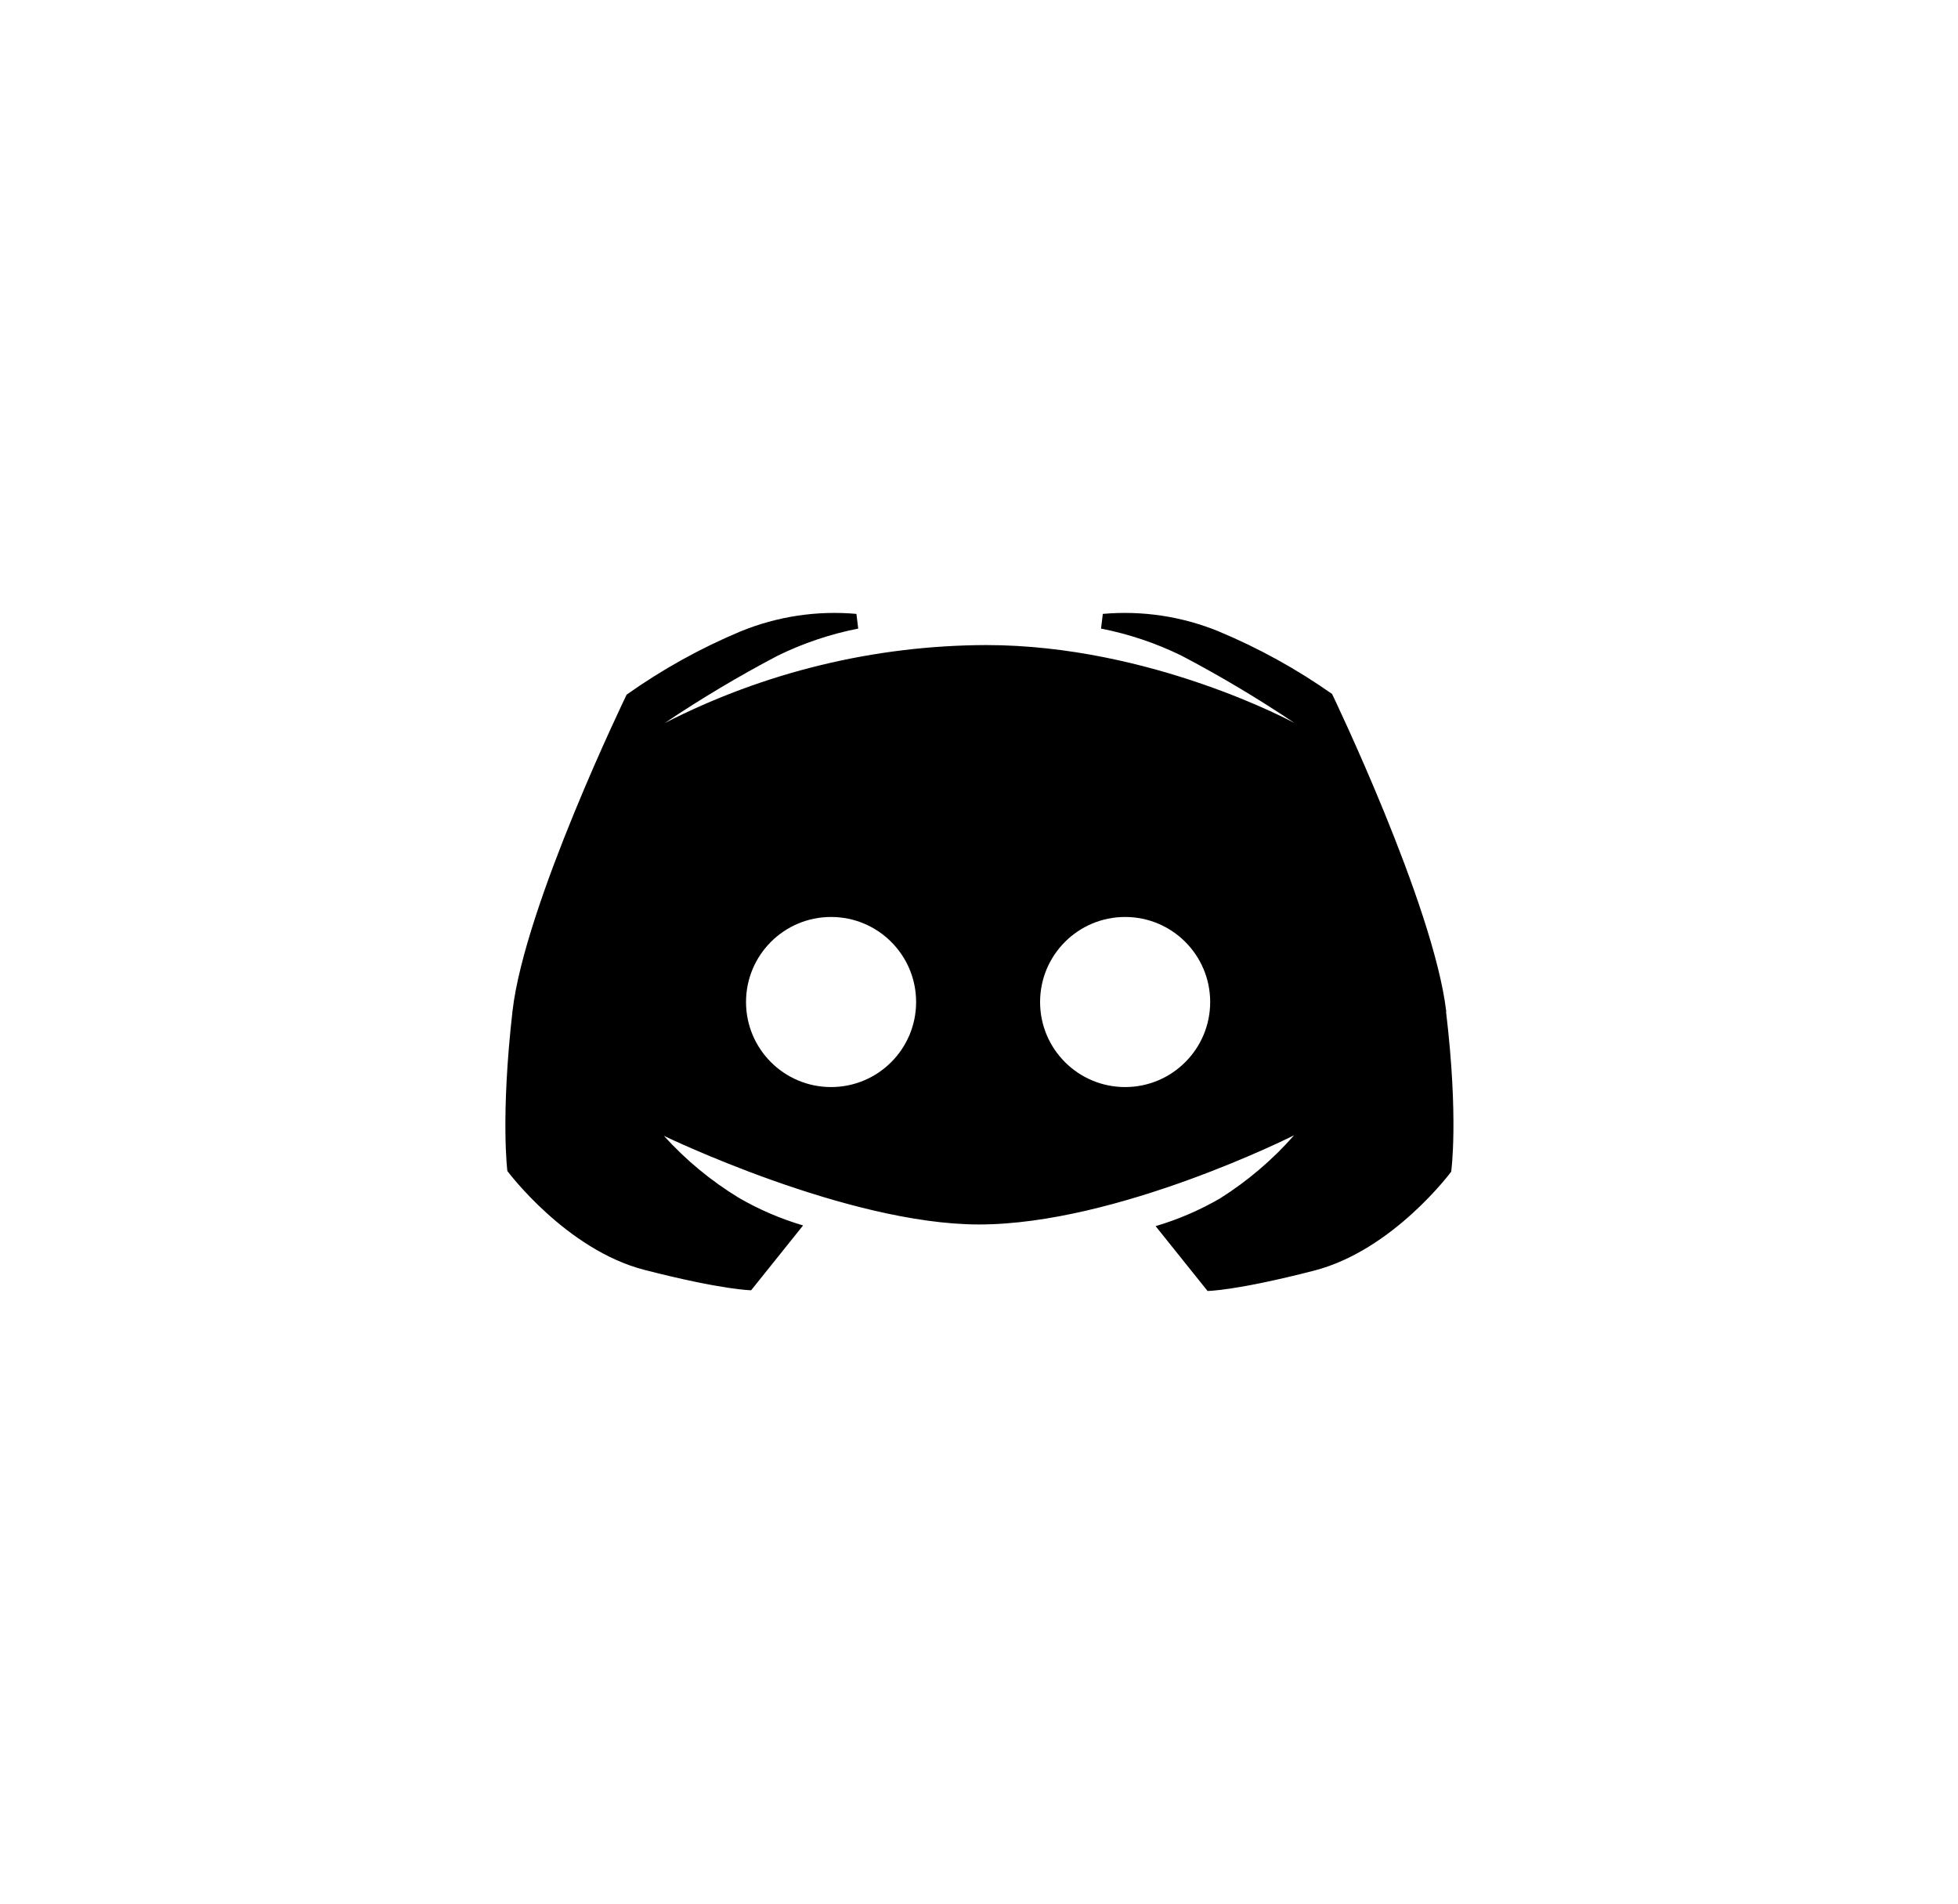
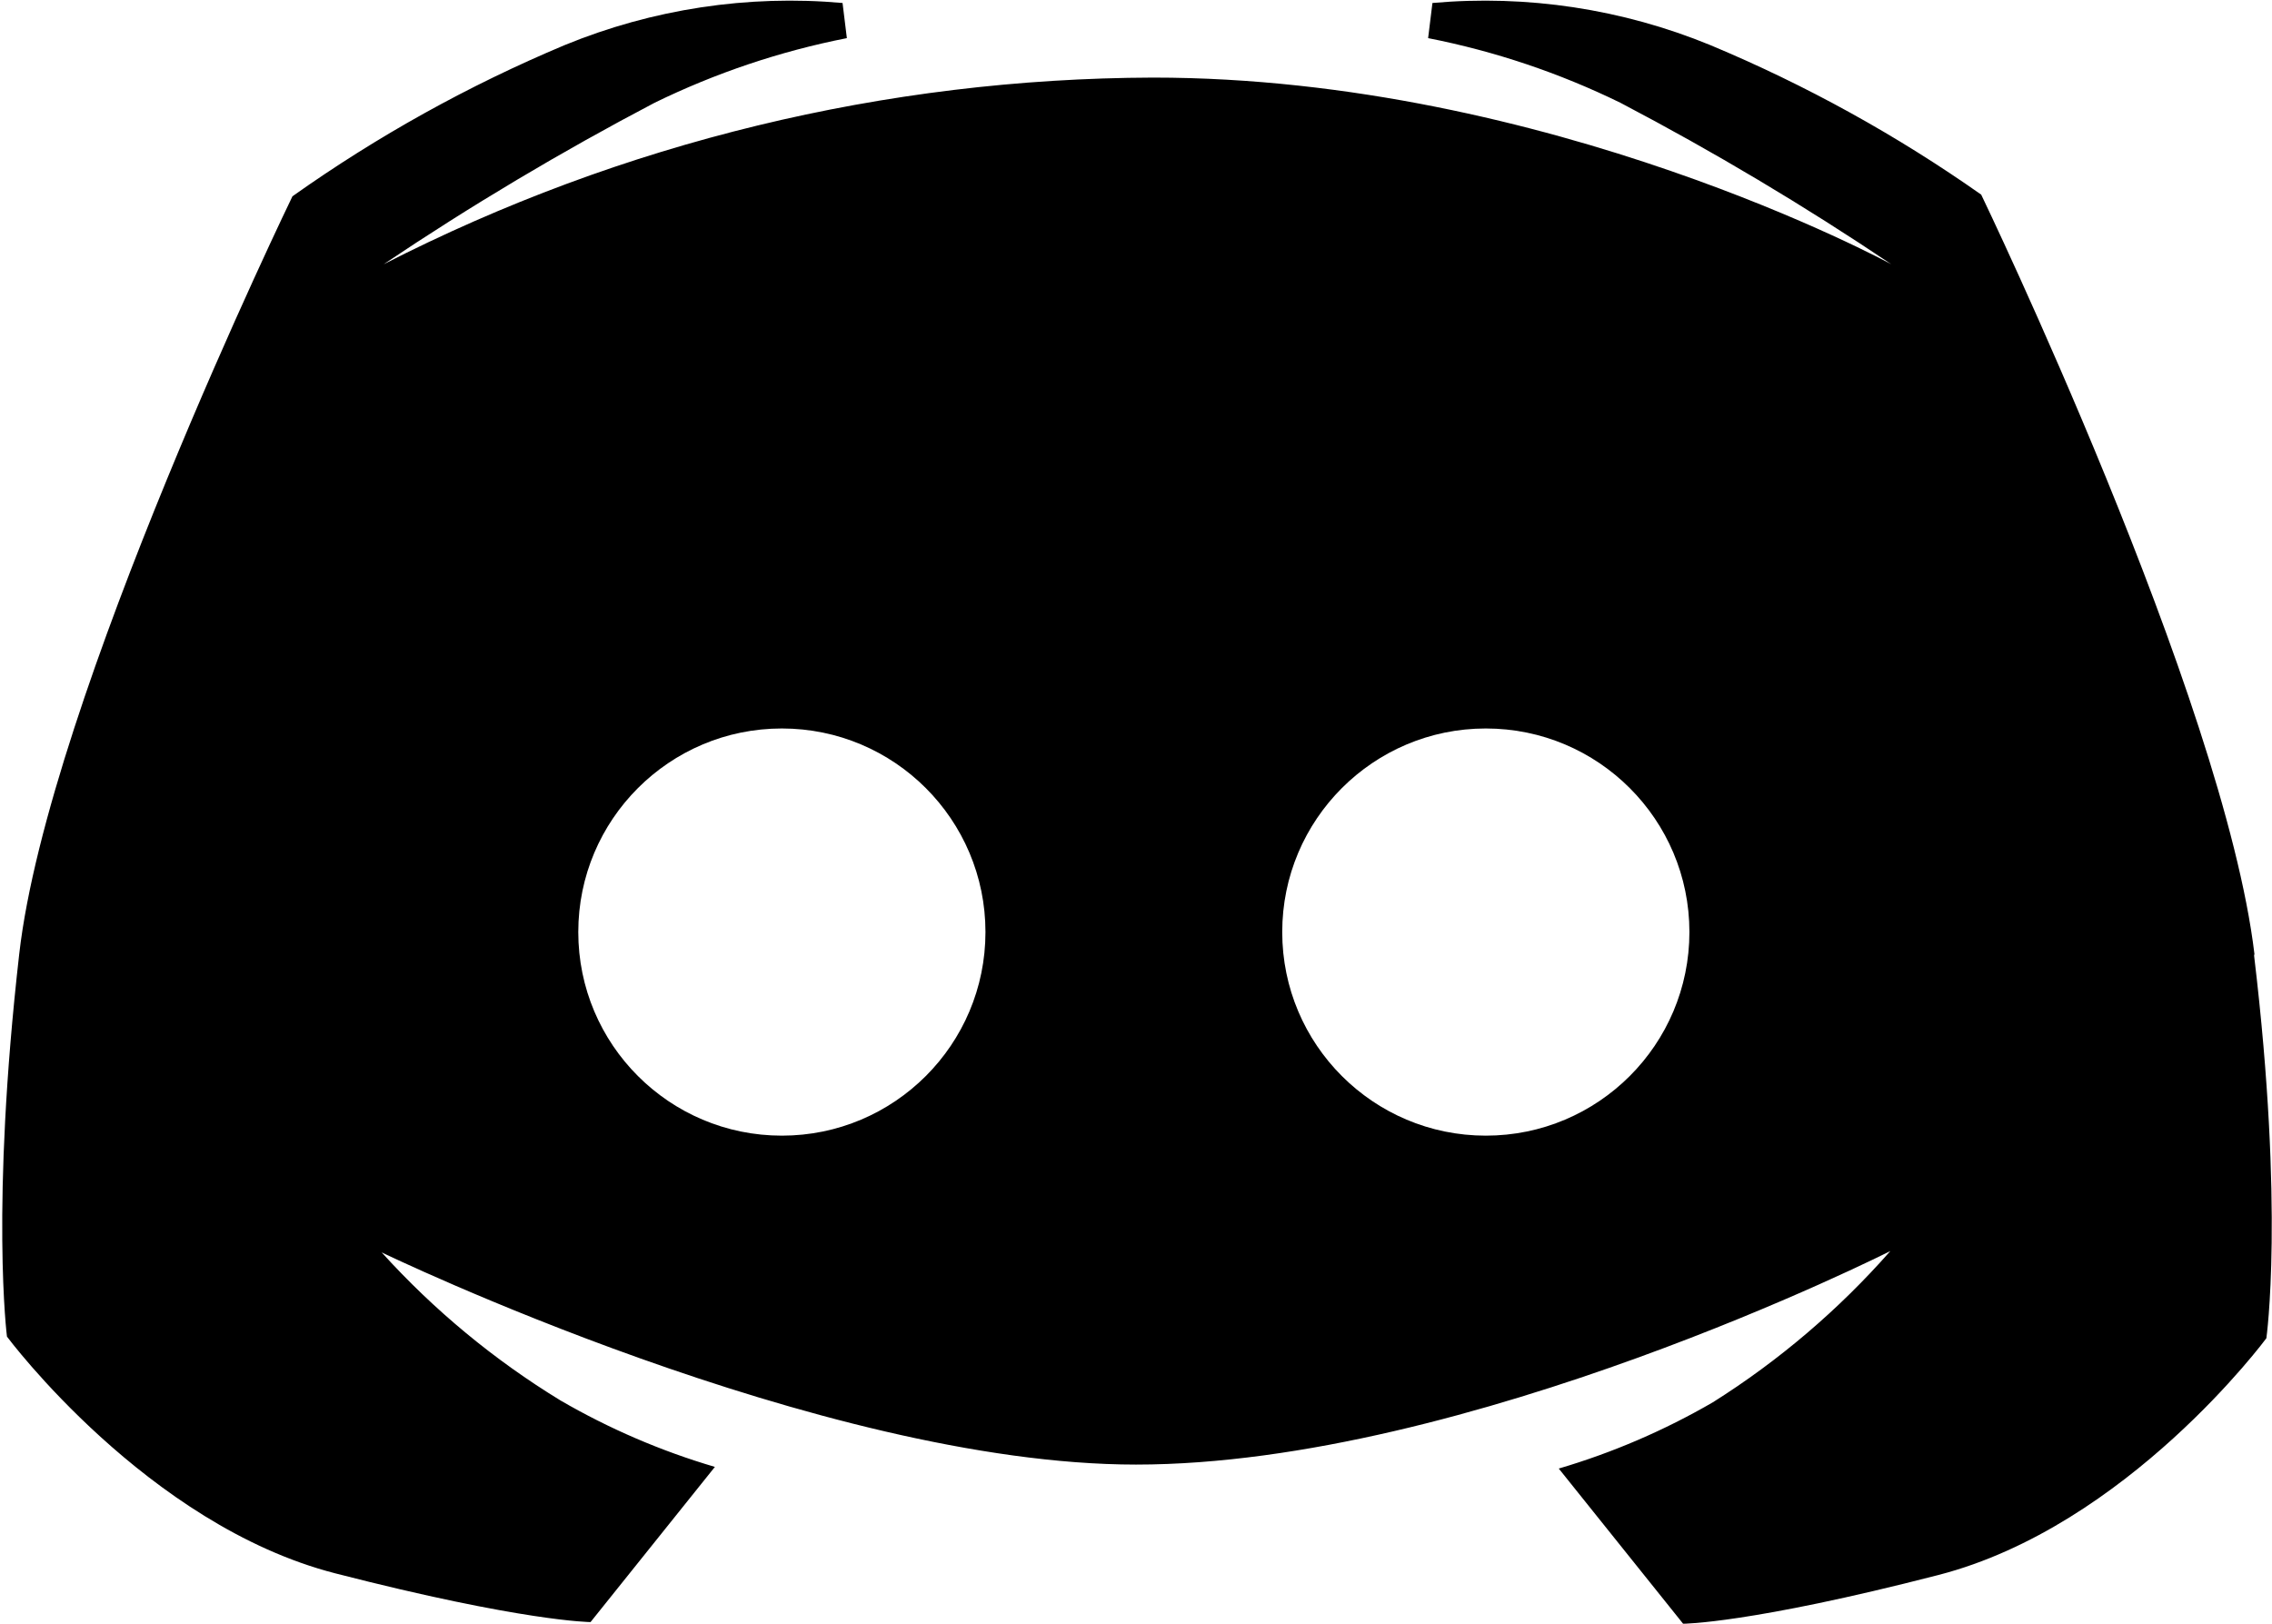
- <svg xmlns="http://www.w3.org/2000/svg" id="Layer_1" data-name="Layer 1" viewBox="0 0 141.36 137.43">
-   <defs>
-     <style>.cls-1{fill:none;}.cls-2{clip-path:url(#clip-path);}</style>
-     <clipPath id="clip-path">
-       <rect class="cls-1" x="36.42" y="44.23" width="68.52" height="48.96" />
-     </clipPath>
-   </defs>
-   <g class="cls-2">
+ <svg xmlns="http://www.w3.org/2000/svg" id="Layer_1" data-name="Layer 1" viewBox="36.42 44.23 68.52 48.96">
+   <g>
    <path d="M81.23,78.48a6.14,6.14,0,1,1,6.14-6.14,6.14,6.14,0,0,1-6.14,6.14M60,78.48a6.14,6.14,0,1,1,6.14-6.14A6.14,6.14,0,0,1,60,78.48M104.41,73c-.92-7.7-8.24-22.9-8.24-22.9A43,43,0,0,0,88,45.59a17.88,17.88,0,0,0-8.38-1.27l-.13,1.06a23.52,23.52,0,0,1,5.8,1.95,87.59,87.59,0,0,1,8.17,4.87s-10.32-5.63-22.27-5.63a51.32,51.32,0,0,0-23.2,5.63,87.84,87.84,0,0,1,8.17-4.87,23.57,23.57,0,0,1,5.8-1.95l-.13-1.06a17.88,17.88,0,0,0-8.38,1.27,42.84,42.84,0,0,0-8.21,4.56S37.87,65.35,37,73s-.37,11.54-.37,11.54,4.22,5.68,9.9,7.14,7.7,1.47,7.7,1.47l3.75-4.68a21.22,21.22,0,0,1-4.65-2A24.47,24.47,0,0,1,47.93,82S61.16,88.4,70.68,88.4c10,0,22.75-6.44,22.75-6.44a24.56,24.56,0,0,1-5.35,4.56,21.22,21.22,0,0,1-4.65,2l3.75,4.68s2,0,7.7-1.47,9.89-7.14,9.89-7.14.55-3.85-.37-11.54" />
  </g>
</svg>
